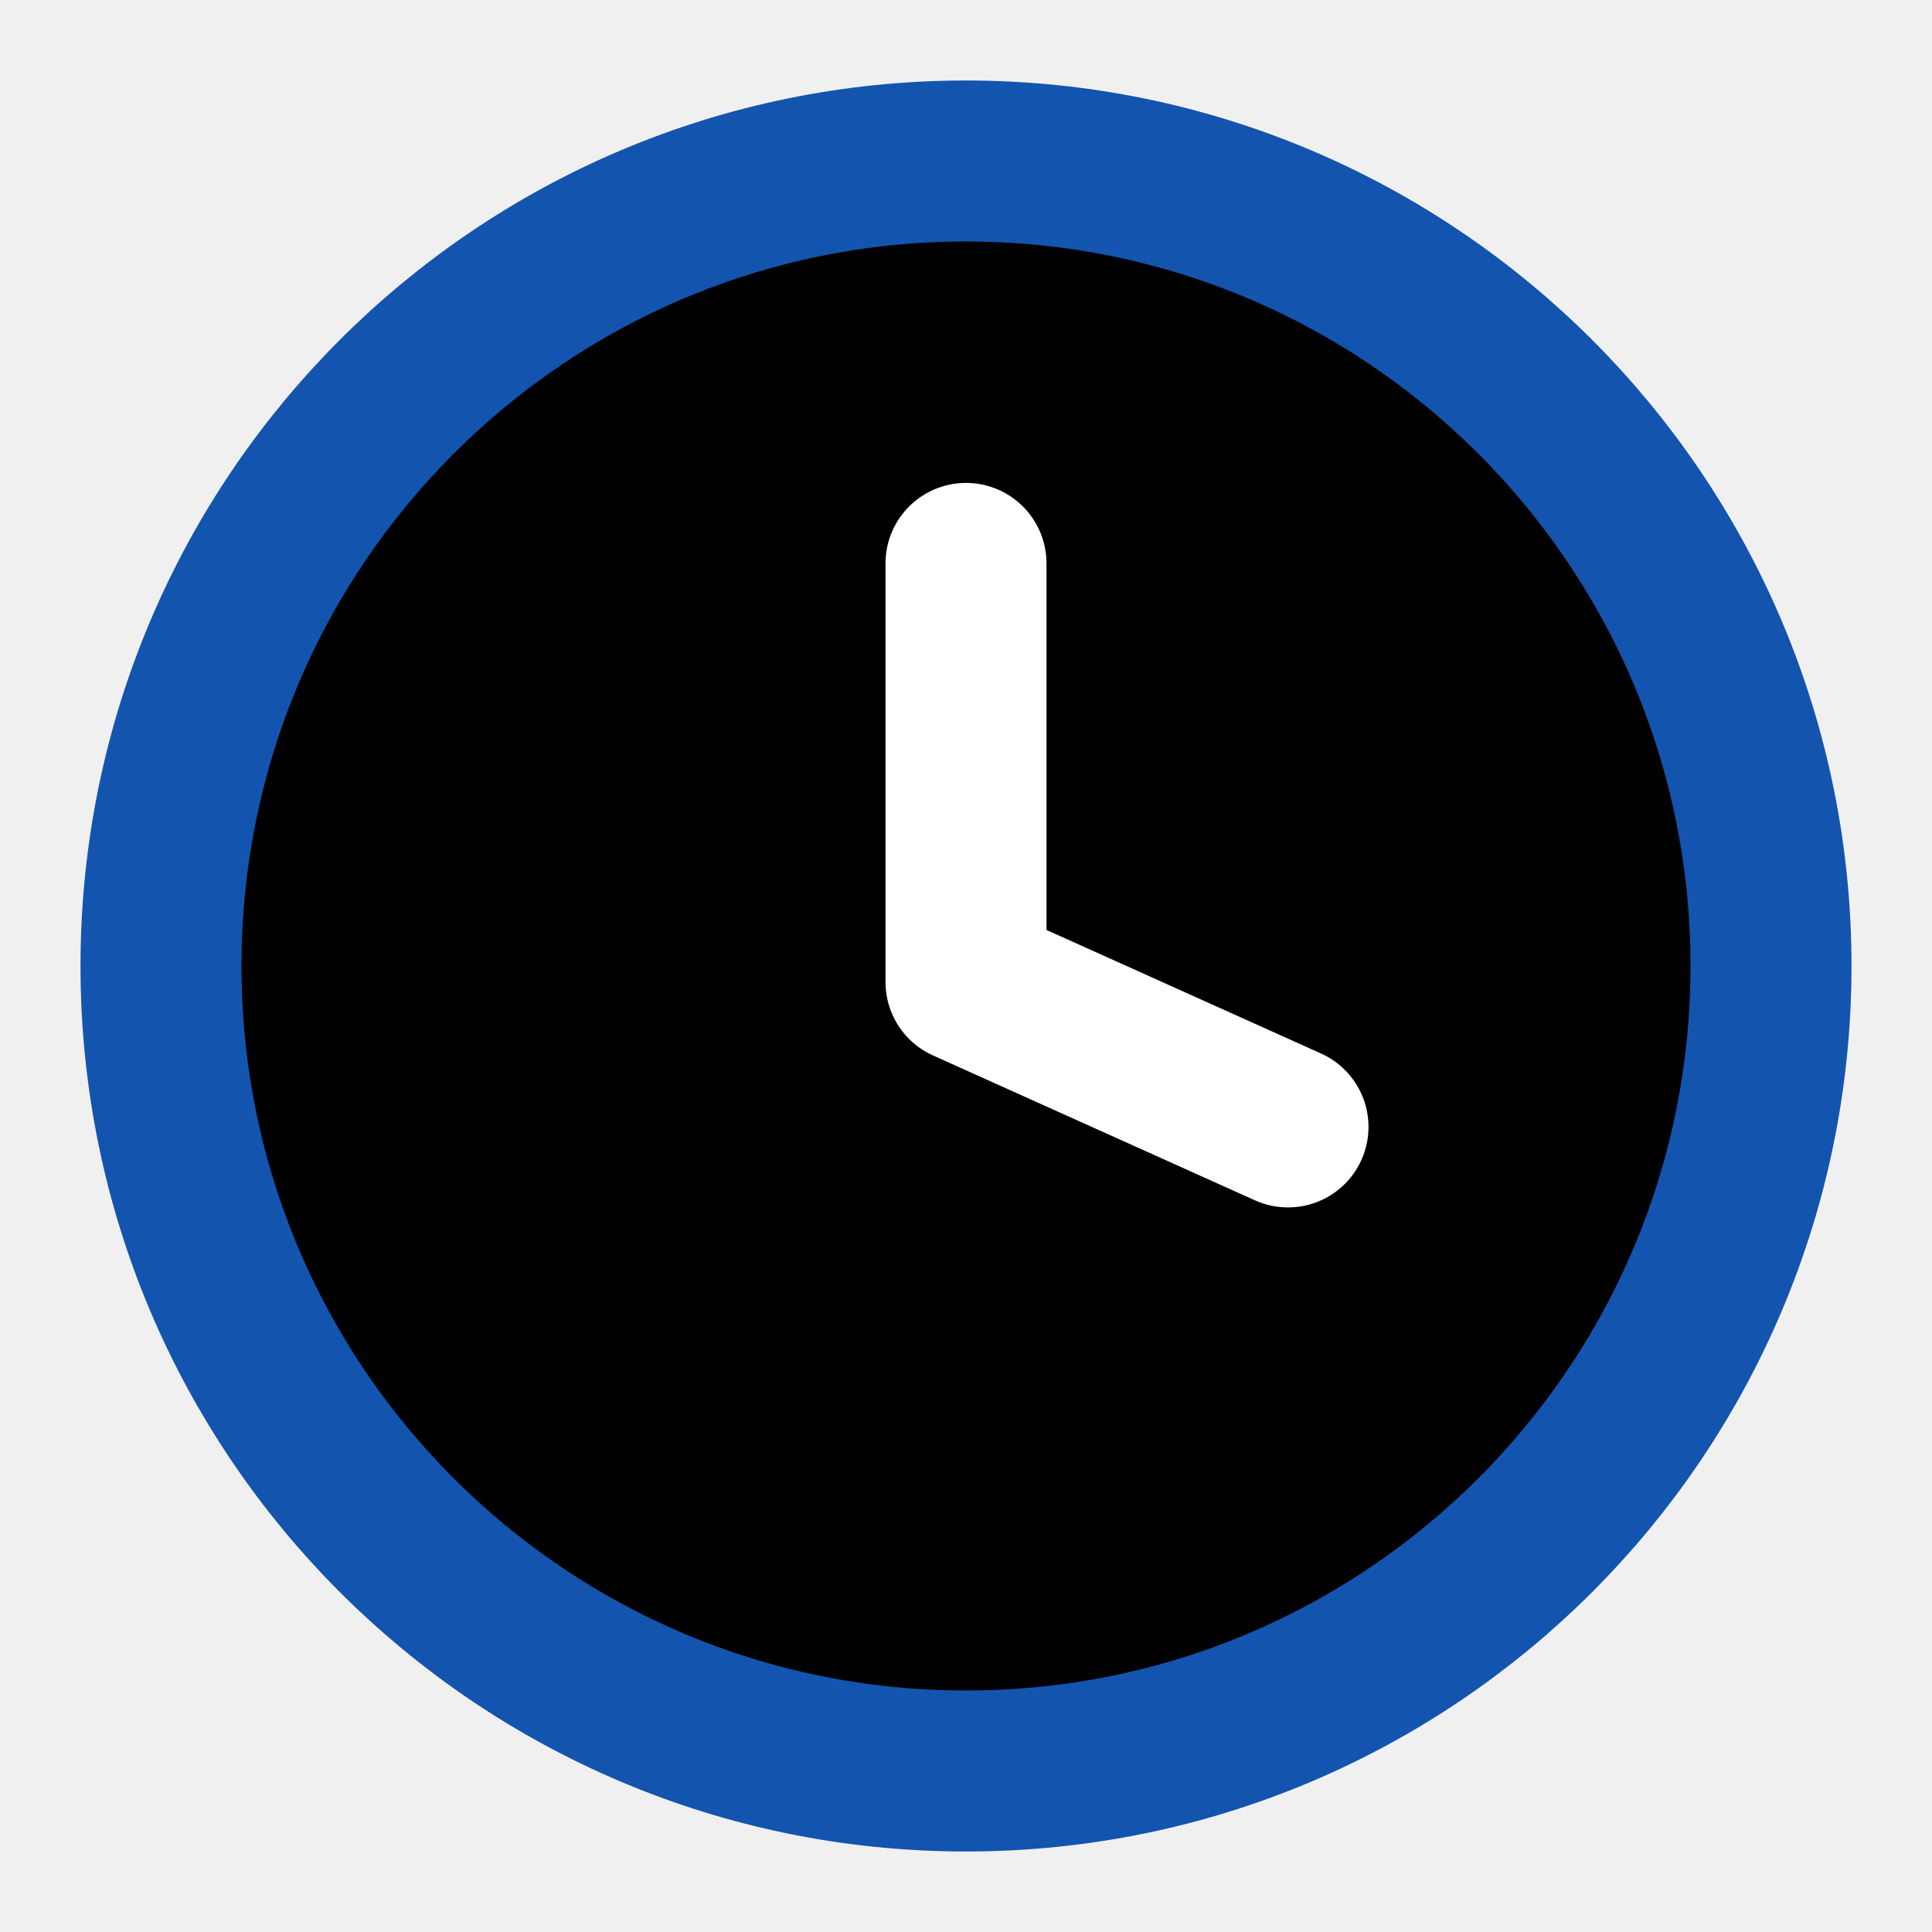
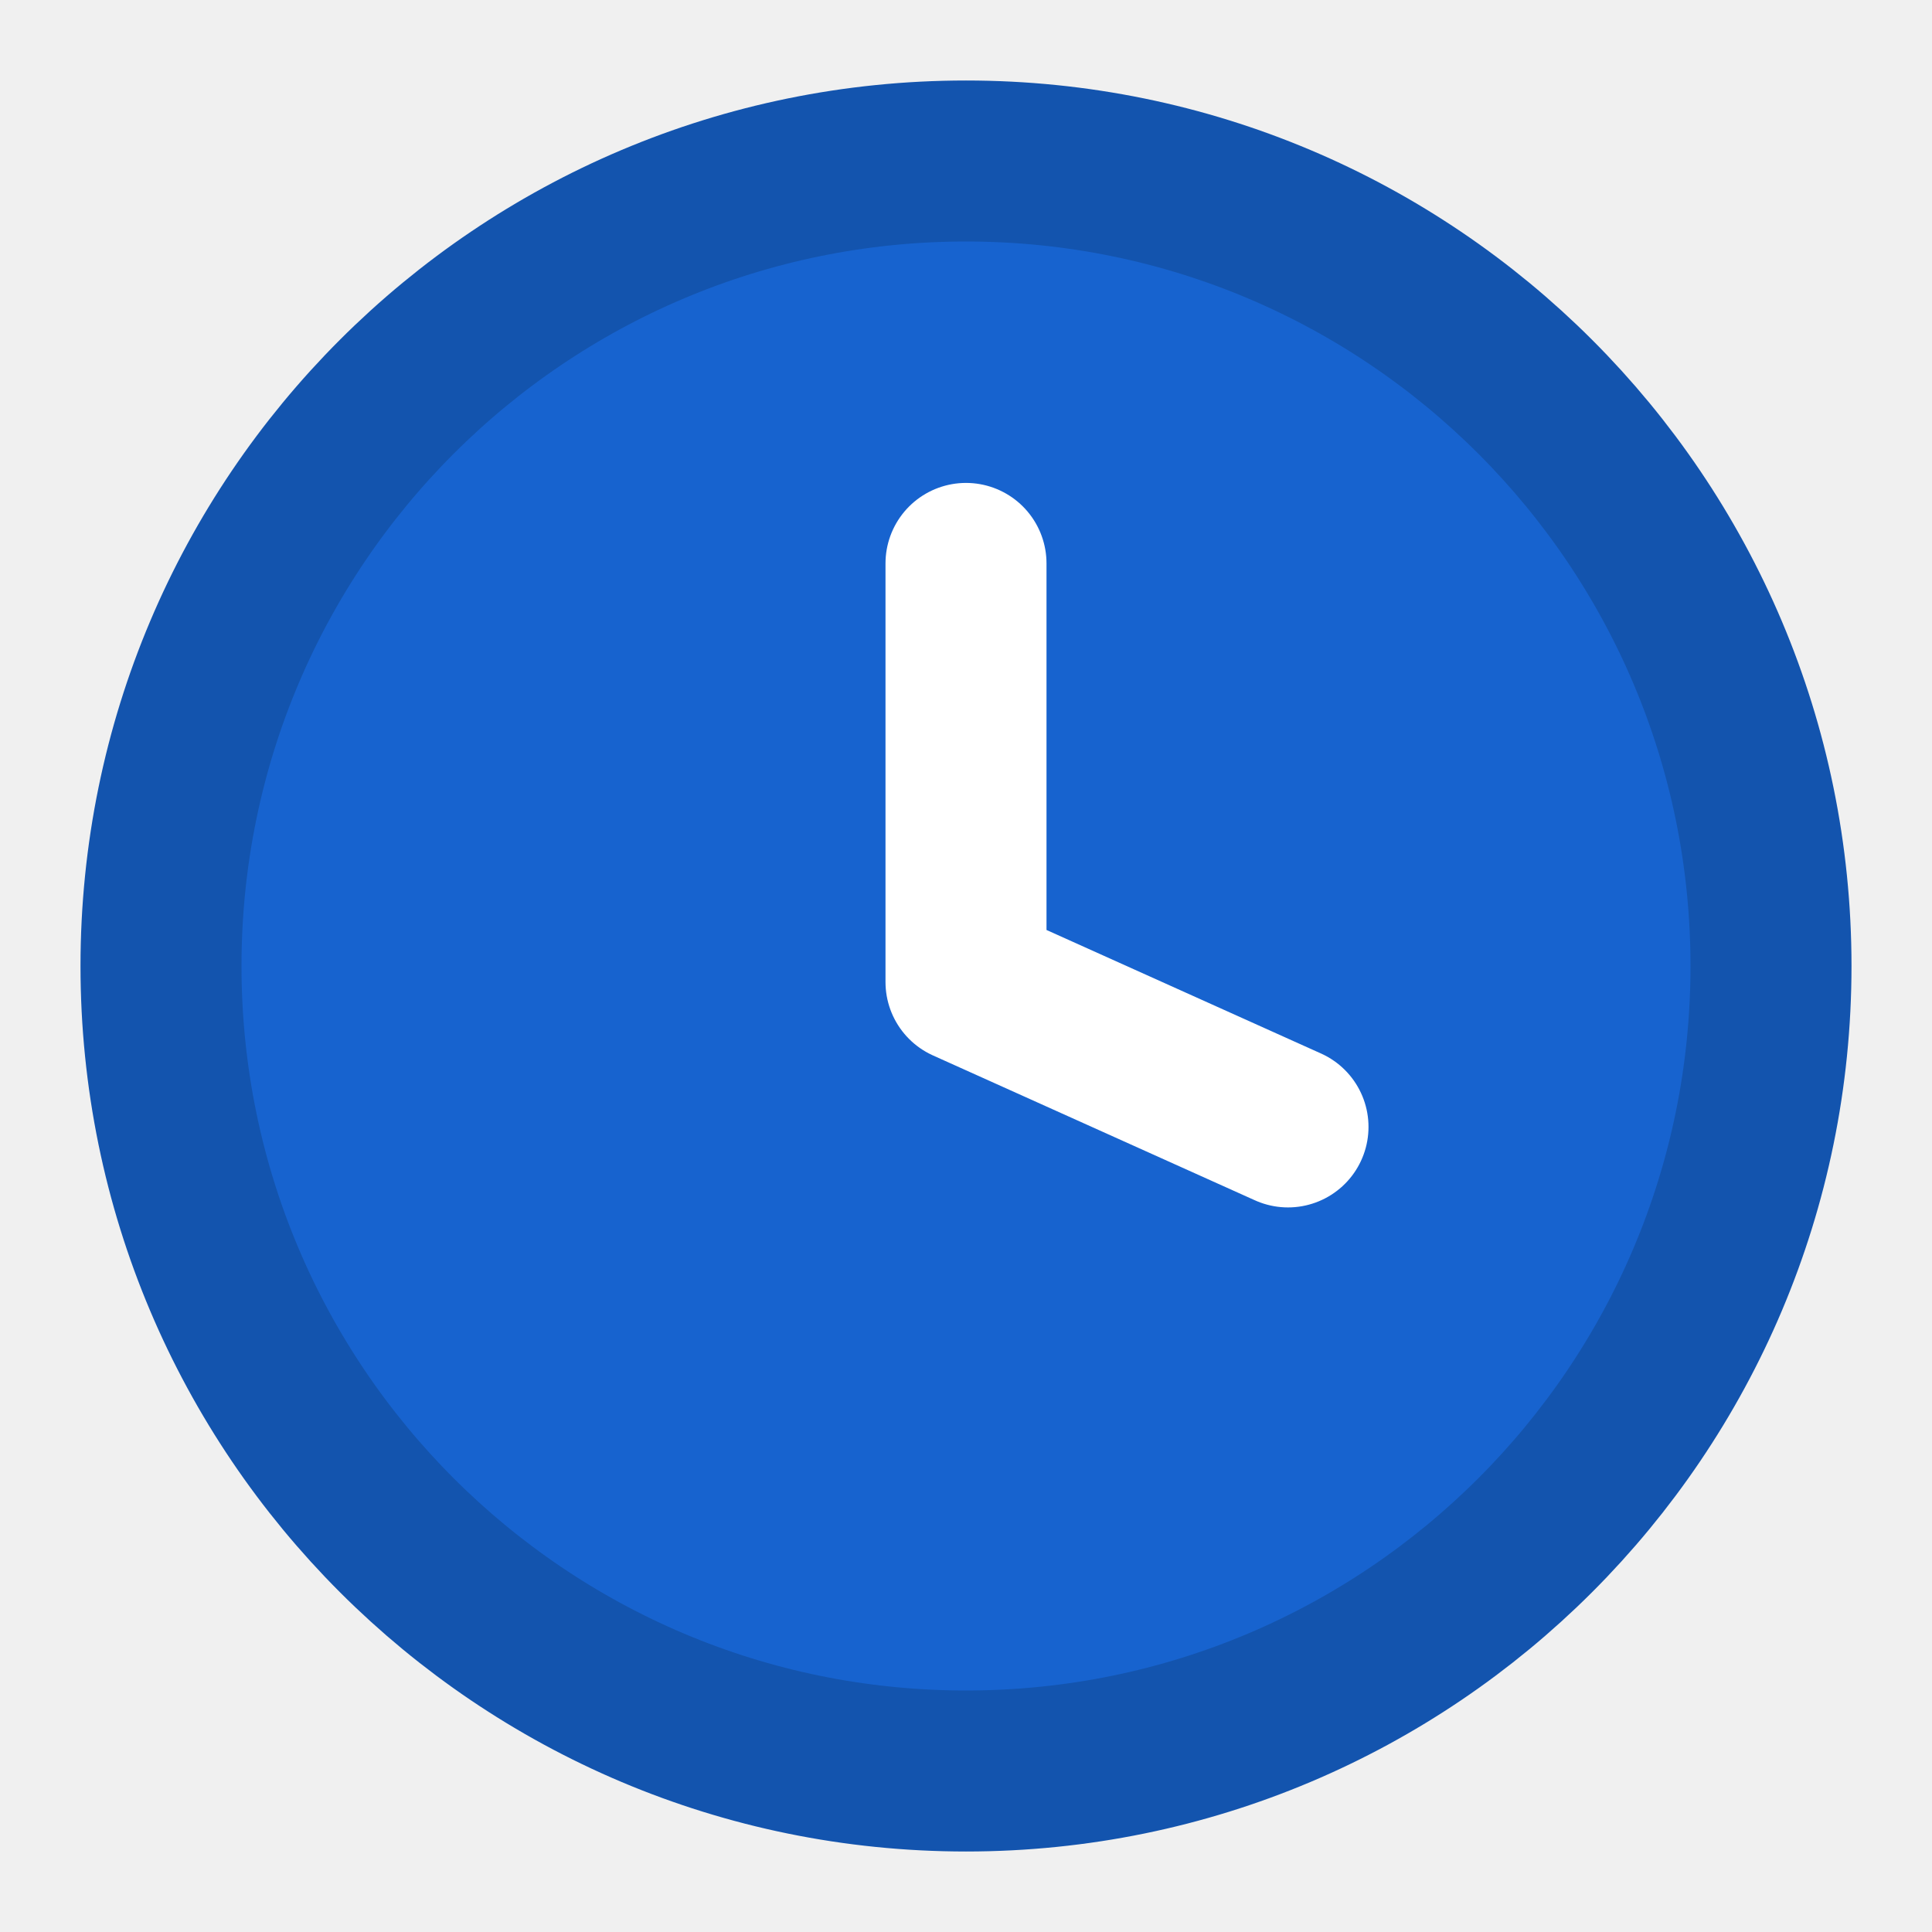
<svg xmlns="http://www.w3.org/2000/svg" fill="none" viewBox="0 0 24 24">
-   <path fill="currentColor" stroke="#1354ae" stroke-linecap="round" stroke-linejoin="round" stroke-width="2" d="M12 22c5.523 0 10-4.477 10-10S17.523 2 12 2 2 6.477 2 12s4.477 10 10 10" />
+   <path fill="#1763cf" stroke="#1354ae" stroke-linecap="round" stroke-linejoin="round" stroke-width="2" d="M12 22c5.523 0 10-4.477 10-10S17.523 2 12 2 2 6.477 2 12s4.477 10 10 10" />
  <path stroke="#fff" stroke-linecap="round" stroke-linejoin="round" stroke-width="2" d="M12 6.999v5.2l4 1.8" />
</svg>
